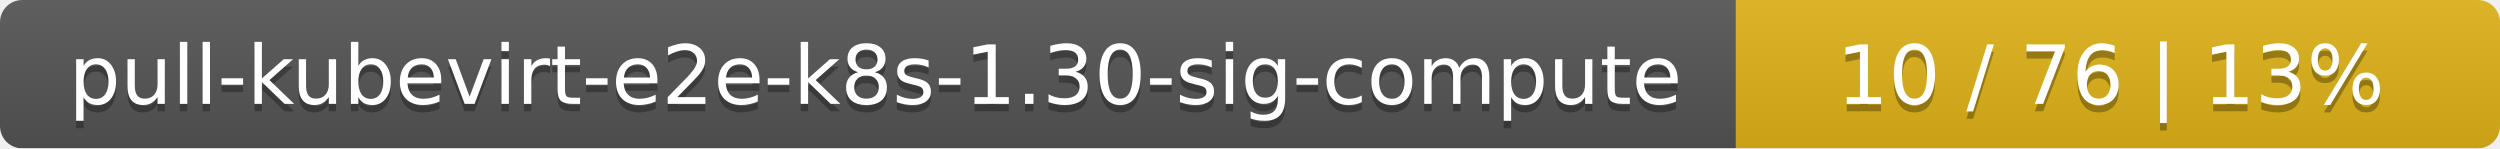
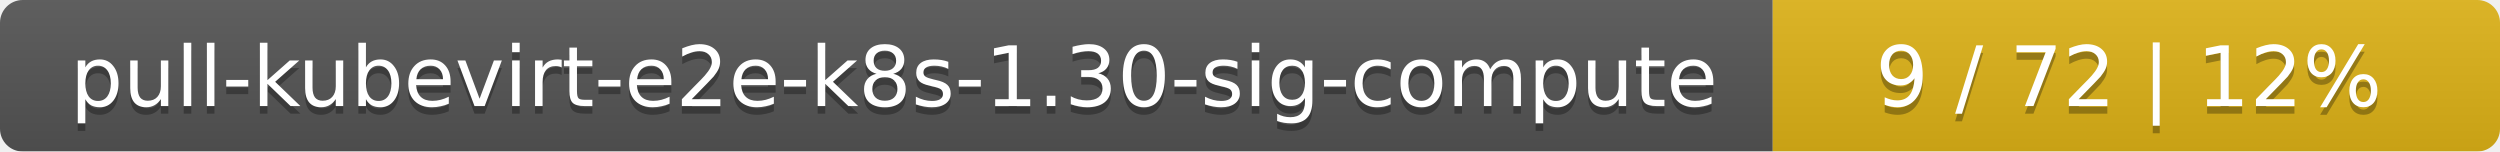
- <svg xmlns="http://www.w3.org/2000/svg" width="337" height="20">
+ <svg xmlns="http://www.w3.org/2000/svg" width="330" height="20">
  <linearGradient id="smooth" x2="0" y2="100%">
    <stop offset="0" stop-color="#bbb" stop-opacity=".1" />
    <stop offset="1" stop-opacity=".1" />
  </linearGradient>
  <mask id="round">
-     <rect width="337" height="20" rx="3" fill="#fff" />
+     <rect width="330" height="20" rx="3" fill="#fff" />
  </mask>
  <g mask="url(#round)">
    <rect width="234" height="20" fill="#555" />
-     <rect x="234" width="103" height="20" fill="#dfb317" />
-     <rect width="337" height="20" fill="url(#smooth)" />
+     <rect x="234" width="96" height="20" fill="#dfb317" />
+     <rect width="330" height="20" fill="url(#smooth)" />
  </g>
  <g fill="#fff" text-anchor="middle" font-family="DejaVu Sans,Verdana,Geneva,sans-serif" font-size="11">
    <text x="118" y="15" fill="#010101" fill-opacity=".3">pull-kubevirt-e2e-k8s-1.30-sig-compute</text>
    <text x="118" y="14">pull-kubevirt-e2e-k8s-1.30-sig-compute</text>
-     <text x="284.5" y="15" fill="#010101" fill-opacity=".3">10 / 76    |    13%</text>
-     <text x="284.5" y="14">10 / 76    |    13%</text>
+     <text x="281" y="15" fill="#010101" fill-opacity=".3">9 / 72    |    12%</text>
+     <text x="281" y="14">9 / 72    |    12%</text>
  </g>
</svg>
